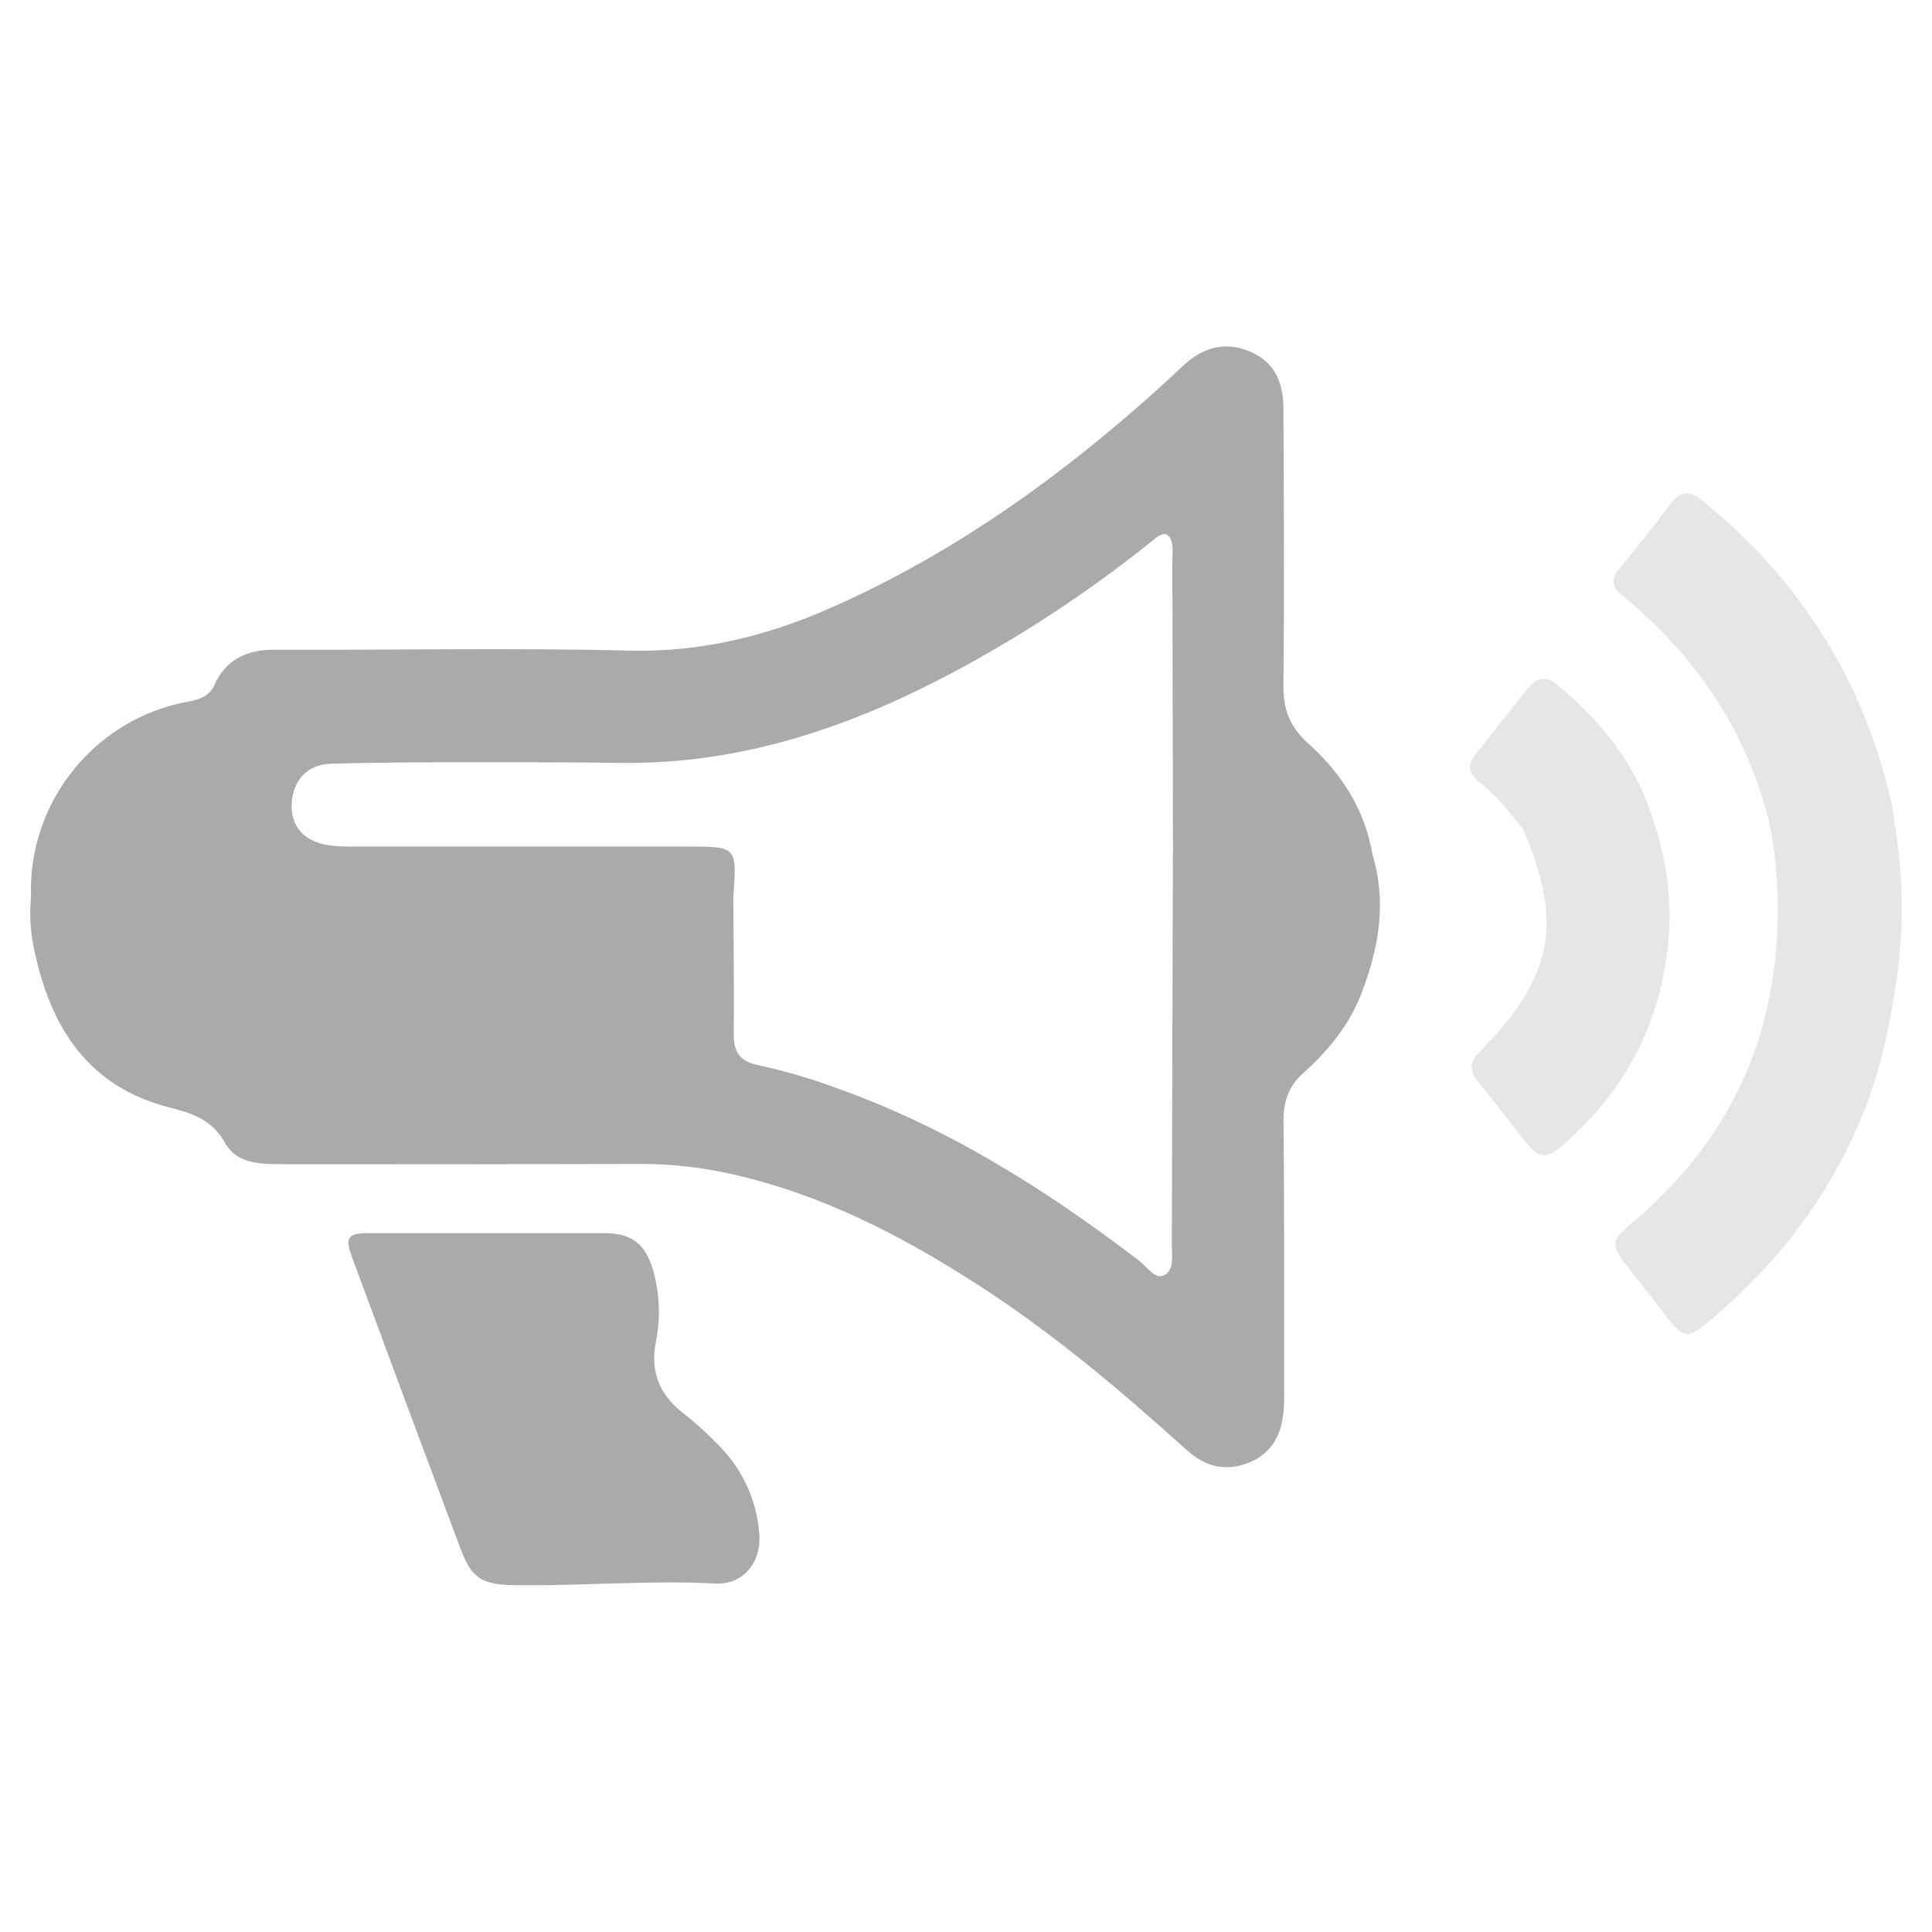
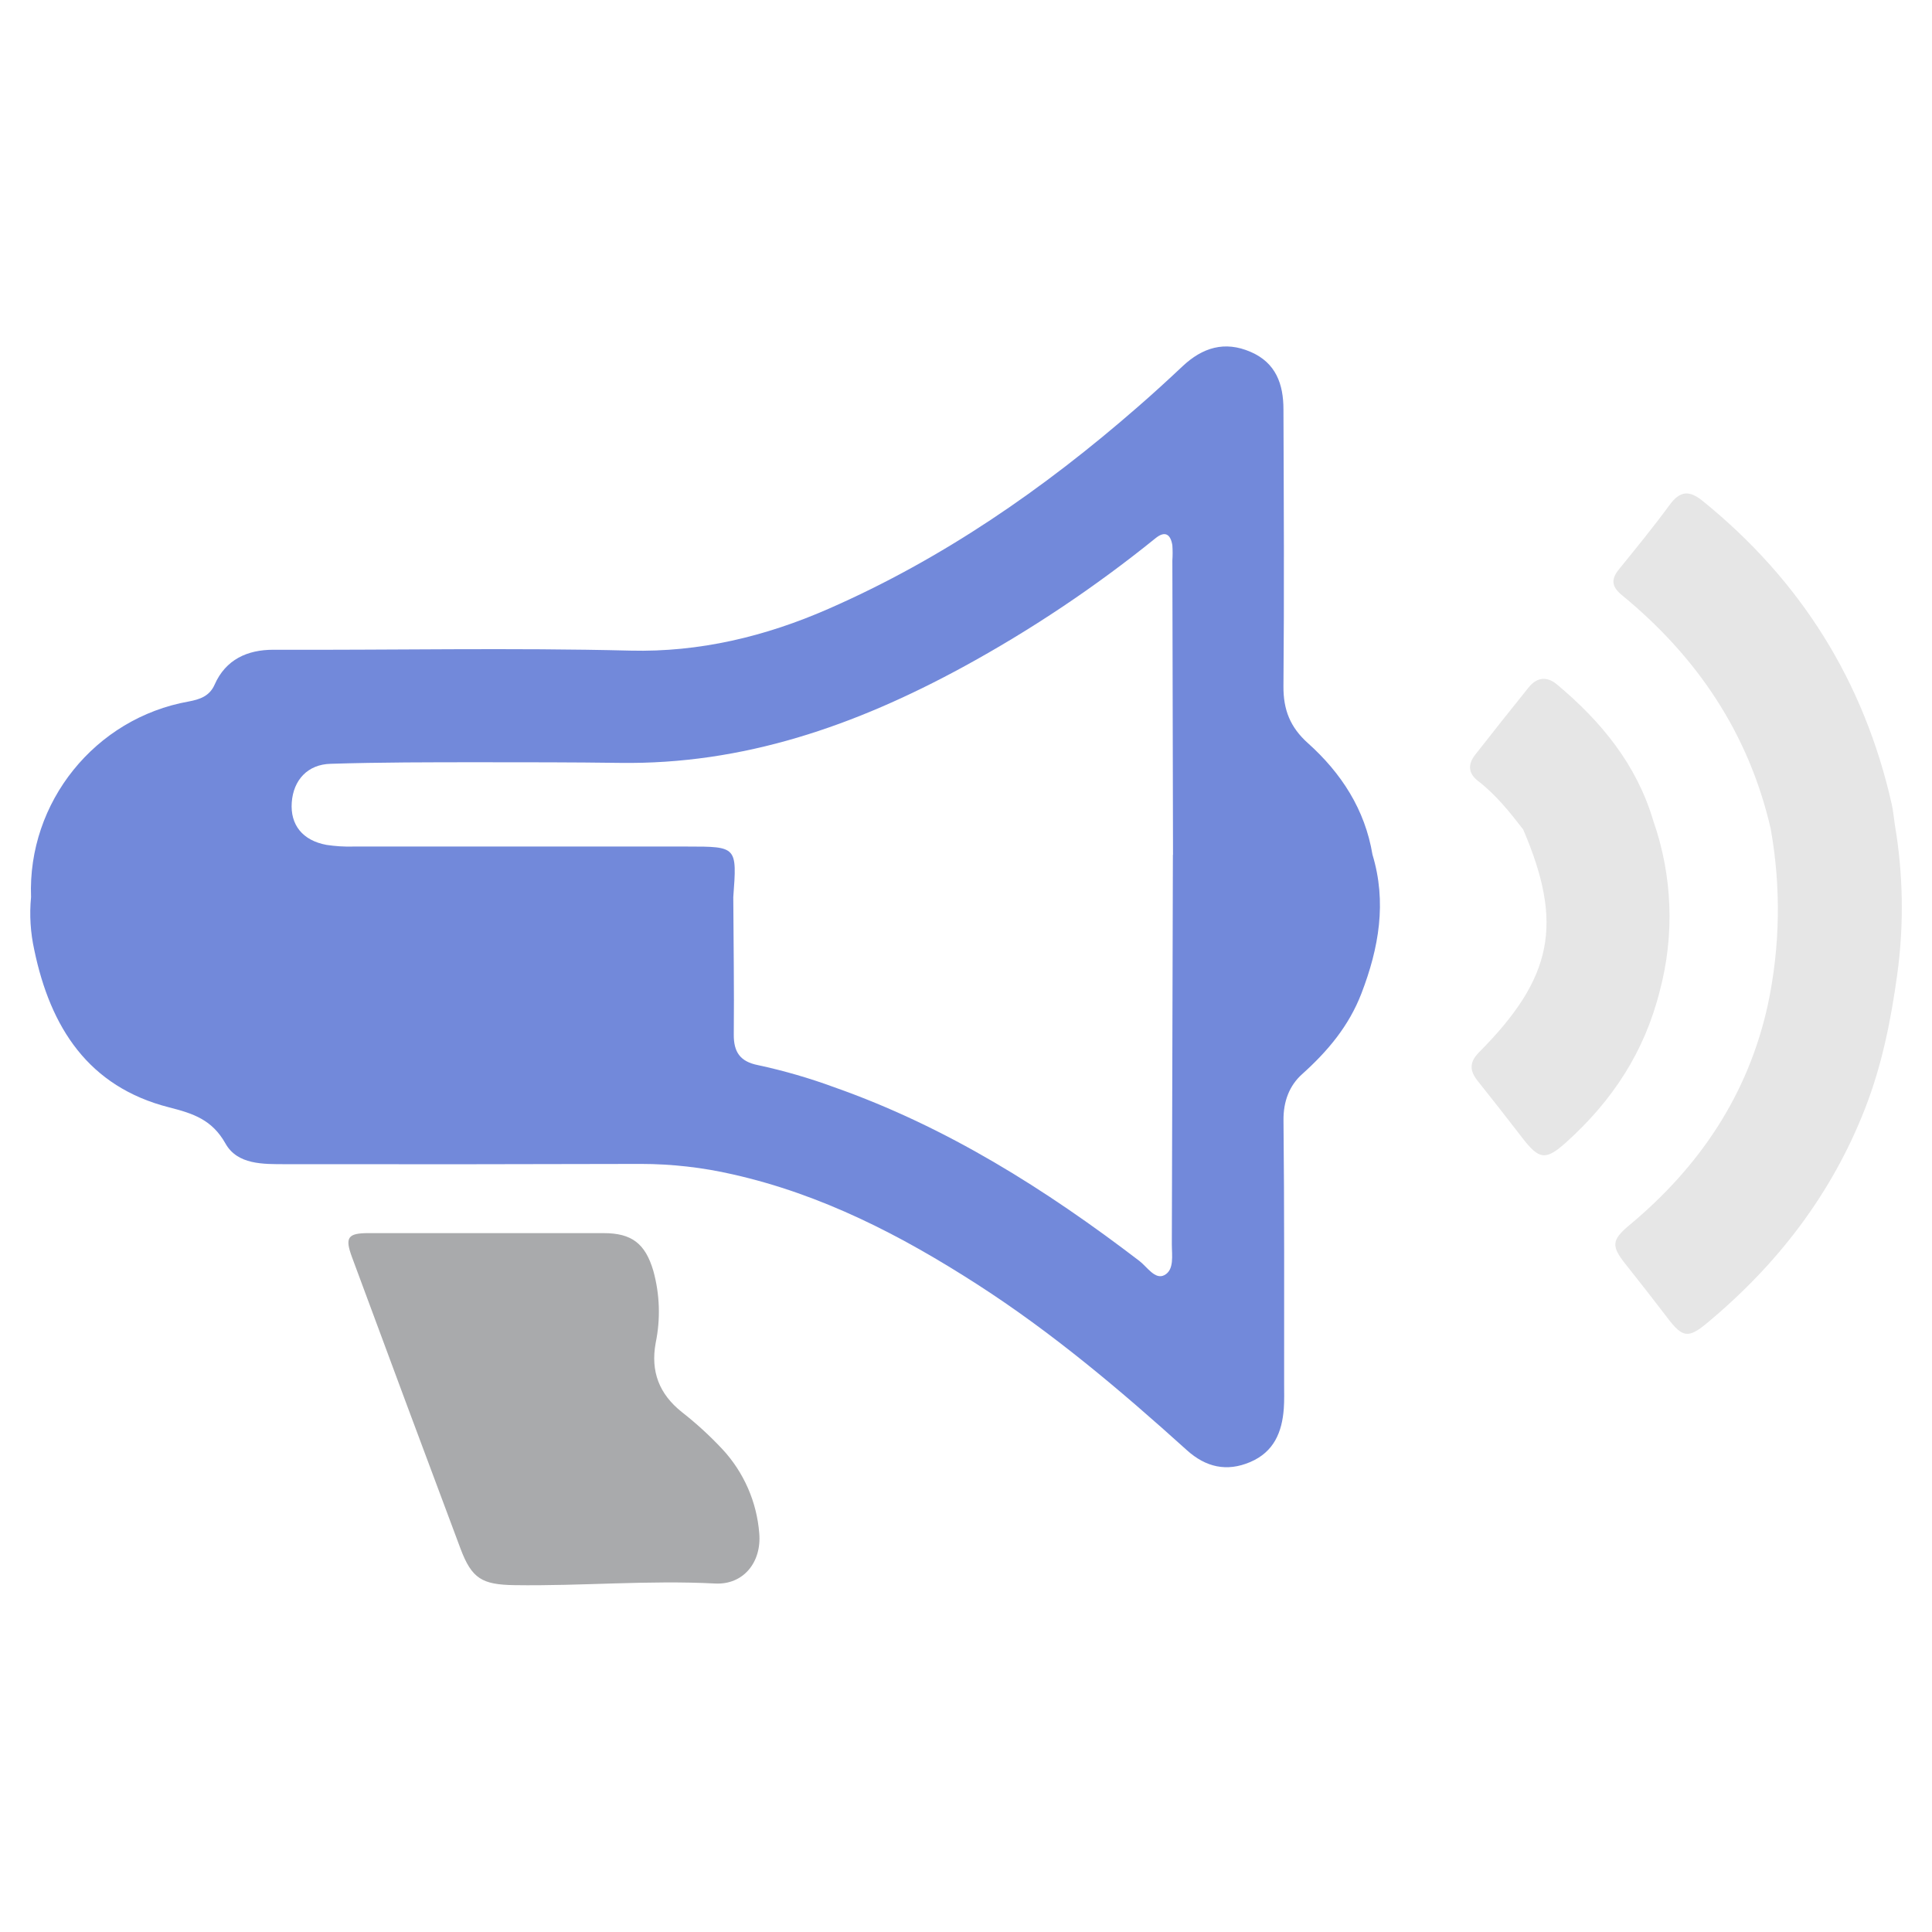
<svg xmlns="http://www.w3.org/2000/svg" width="100%" height="100%" viewBox="0 0 128 128" version="1.1" xml:space="preserve" style="fill-rule:evenodd;clip-rule:evenodd;stroke-linejoin:round;stroke-miterlimit:1.414;" id="svg18796">
  <rect id="sound.-pack" x="0" y="0" width="128" height="128" style="fill:none;" />
-   <path d="M86.65,49.233c-1.172,-1.05 -1.63,-2.211 -1.618,-3.768c0.055,-6.115 0.023,-12.23 0,-18.345c0,-1.668 -0.5,-3.085 -2.172,-3.805c-1.723,-0.75 -3.198,-0.288 -4.515,0.953c-0.983,0.925 -1.978,1.837 -3,2.722c-6.198,5.405 -12.9,10.04 -20.463,13.35c-4.177,1.83 -8.55,2.88 -13.122,2.765c-7.885,-0.197 -15.77,-0.028 -23.658,-0.057c-1.705,0 -3.147,0.637 -3.885,2.315c-0.34,0.772 -1,0.977 -1.712,1.112c-6.202,1.103 -10.688,6.67 -10.448,12.965c-0.113,1.171 -0.04,2.352 0.215,3.5c1.065,5.118 3.575,9.067 8.938,10.427c1.595,0.406 2.842,0.816 3.727,2.393c0.795,1.415 2.5,1.368 3.988,1.37c7.843,0.012 15.687,0.006 23.53,-0.017c2.054,0.001 4.101,0.234 6.102,0.694c5.883,1.325 11.143,4.04 16.168,7.273c5.025,3.232 9.515,7.035 13.91,11c1.25,1.127 2.637,1.45 4.2,0.782c1.562,-0.667 2.105,-1.975 2.22,-3.54c0.04,-0.545 0.022,-1.095 0.022,-1.645c0,-5.82 0.018,-11.64 -0.042,-17.457c-0.013,-1.25 0.39,-2.298 1.232,-3.053c1.7,-1.525 3.105,-3.197 3.935,-5.36c1.153,-3 1.685,-6.03 0.728,-9.187c-0.498,-2.993 -2.068,-5.405 -4.28,-7.388Zm-8.943,7.405c-0.023,8.597 -0.046,17.194 -0.07,25.791c0,0.749 0.173,1.709 -0.5,2.055c-0.612,0.317 -1.137,-0.55 -1.652,-0.945c-6.215,-4.751 -12.773,-8.886 -20.198,-11.501c-1.658,-0.611 -3.357,-1.103 -5.085,-1.474c-1.16,-0.233 -1.597,-0.86 -1.587,-2.023c0.03,-3.032 -0.018,-6.067 -0.033,-9.102c0.25,-3.35 0.25,-3.353 -3.035,-3.353c-7.385,0 -14.77,0 -22.155,0c-0.589,0.016 -1.179,-0.021 -1.762,-0.11c-1.585,-0.292 -2.408,-1.33 -2.3,-2.815c0.107,-1.485 1.057,-2.52 2.577,-2.557c3.298,-0.103 6.593,-0.103 9.883,-0.103c3.08,0 6.162,0 9.25,0.042c8.215,0.123 15.627,-2.47 22.75,-6.345c4.506,-2.456 8.78,-5.315 12.77,-8.542c0.637,-0.515 1,-0.25 1.112,0.477c0.023,0.333 0.023,0.668 0,1c0.014,6.5 0.028,13 0.043,19.5l-0.008,0.005Z" style="fill:#a9aaac;fill-rule:nonzero;fill-opacity:1" id="path18799" />
+   <path d="M86.65,49.233c-1.172,-1.05 -1.63,-2.211 -1.618,-3.768c0.055,-6.115 0.023,-12.23 0,-18.345c0,-1.668 -0.5,-3.085 -2.172,-3.805c-1.723,-0.75 -3.198,-0.288 -4.515,0.953c-0.983,0.925 -1.978,1.837 -3,2.722c-6.198,5.405 -12.9,10.04 -20.463,13.35c-4.177,1.83 -8.55,2.88 -13.122,2.765c-7.885,-0.197 -15.77,-0.028 -23.658,-0.057c-1.705,0 -3.147,0.637 -3.885,2.315c-0.34,0.772 -1,0.977 -1.712,1.112c-6.202,1.103 -10.688,6.67 -10.448,12.965c-0.113,1.171 -0.04,2.352 0.215,3.5c1.065,5.118 3.575,9.067 8.938,10.427c1.595,0.406 2.842,0.816 3.727,2.393c0.795,1.415 2.5,1.368 3.988,1.37c7.843,0.012 15.687,0.006 23.53,-0.017c2.054,0.001 4.101,0.234 6.102,0.694c5.883,1.325 11.143,4.04 16.168,7.273c5.025,3.232 9.515,7.035 13.91,11c1.25,1.127 2.637,1.45 4.2,0.782c1.562,-0.667 2.105,-1.975 2.22,-3.54c0.04,-0.545 0.022,-1.095 0.022,-1.645c0,-5.82 0.018,-11.64 -0.042,-17.457c-0.013,-1.25 0.39,-2.298 1.232,-3.053c1.7,-1.525 3.105,-3.197 3.935,-5.36c1.153,-3 1.685,-6.03 0.728,-9.187c-0.498,-2.993 -2.068,-5.405 -4.28,-7.388Zm-8.943,7.405c-0.023,8.597 -0.046,17.194 -0.07,25.791c0,0.749 0.173,1.709 -0.5,2.055c-0.612,0.317 -1.137,-0.55 -1.652,-0.945c-6.215,-4.751 -12.773,-8.886 -20.198,-11.501c-1.658,-0.611 -3.357,-1.103 -5.085,-1.474c-1.16,-0.233 -1.597,-0.86 -1.587,-2.023c0.03,-3.032 -0.018,-6.067 -0.033,-9.102c0.25,-3.35 0.25,-3.353 -3.035,-3.353c-7.385,0 -14.77,0 -22.155,0c-0.589,0.016 -1.179,-0.021 -1.762,-0.11c-1.585,-0.292 -2.408,-1.33 -2.3,-2.815c0.107,-1.485 1.057,-2.52 2.577,-2.557c3.298,-0.103 6.593,-0.103 9.883,-0.103c3.08,0 6.162,0 9.25,0.042c8.215,0.123 15.627,-2.47 22.75,-6.345c4.506,-2.456 8.78,-5.315 12.77,-8.542c0.637,-0.515 1,-0.25 1.112,0.477c0.023,0.333 0.023,0.668 0,1c0.014,6.5 0.028,13 0.043,19.5l-0.008,0.005Z" style="fill:#7289da;fill-rule:nonzero;fill-opacity:1" id="path18799" />
  <path d="M47.865,96.018c-0.836,-0.895 -1.74,-1.722 -2.705,-2.476c-1.475,-1.182 -2.07,-2.667 -1.718,-4.579c0.326,-1.579 0.272,-3.212 -0.157,-4.766c-0.533,-1.809 -1.43,-2.499 -3.29,-2.499l-15.57,-0.001c-1.388,0.001 -1.59,0.283 -1.103,1.598c2.382,6.44 4.778,12.876 7.188,19.308c0.75,1.999 1.44,2.385 3.58,2.417c4.43,0.067 8.852,-0.338 13.287,-0.108c1.868,0.098 3.093,-1.404 2.925,-3.334c-0.163,-2.075 -1.022,-4.034 -2.437,-5.561Z" style="fill:#a9aaac;fill-rule:nonzero;fill-opacity:1" id="path18801" />
  <path d="M125.537,54.63c-0.067,-0.455 -0.107,-0.915 -0.207,-1.362c-1.84,-8.15 -6.038,-14.828 -12.528,-20.083c-0.882,-0.715 -1.5,-0.67 -2.185,0.267c-1.07,1.46 -2.22,2.865 -3.362,4.273c-0.538,0.662 -0.473,1.152 0.195,1.7c4.975,4.077 8.402,9.15 9.862,15.475c0.692,3.864 0.629,7.825 -0.187,11.665c-1.305,5.96 -4.518,10.725 -9.163,14.595c-1.202,1 -1.22,1.395 -0.25,2.612c0.97,1.218 1.878,2.385 2.798,3.588c0.955,1.25 1.347,1.323 2.562,0.315c4.678,-3.88 8.288,-8.565 10.5,-14.25c1.115,-2.862 1.708,-5.828 2.13,-8.9c0.447,-3.288 0.391,-6.624 -0.165,-9.895Z" style="fill:#e6e6e6;fill-rule:nonzero" id="path18803" />
  <path d="M109.537,54.388c-1.102,-3.735 -3.455,-6.593 -6.38,-9.038c-0.655,-0.547 -1.32,-0.5 -1.872,0.183c-1.19,1.478 -2.368,2.962 -3.535,4.452c-0.5,0.63 -0.5,1.233 0.165,1.75c1.18,0.905 2.1,2.055 3,3.22c2.68,6.25 1.98,9.828 -2.928,14.765c-0.635,0.64 -0.63,1.21 -0.1,1.877c1,1.254 1.988,2.514 2.963,3.781c1.125,1.459 1.55,1.529 2.925,0.292c3.035,-2.733 5.17,-5.955 6.19,-10.02c0.989,-3.712 0.84,-7.636 -0.428,-11.263l0,0Z" style="fill:#e6e6e6;fill-rule:nonzero" id="path18805" />
  <rect x="0" y="0" width="0.11" height="0.11" style="fill:none;" id="rect18807" />
  <rect x="0" y="127.89" width="0.11" height="0.11" style="fill:none;" id="rect18809" />
  <rect x="127.89" y="127.89" width="0.11" height="0.11" style="fill:none;" id="rect18811" />
  <rect x="127.89" y="0" width="0.11" height="0.11" style="fill:none;" id="rect18813" />
  <defs id="defs18815">
    <linearGradient id="_Linear1" x1="0" y1="0" x2="1" y2="0" gradientUnits="userSpaceOnUse" gradientTransform="matrix(5.13265e-15,83.8225,-83.8225,5.13265e-15,46.7125,22.71)">
      <stop offset="0" style="stop-color:#728dae;stop-opacity:1" id="stop18818" />
      <stop offset="1" style="stop-color:#426080;stop-opacity:1" id="stop18820" />
    </linearGradient>
    <linearGradient id="_Linear2" x1="0" y1="0" x2="1" y2="0" gradientUnits="userSpaceOnUse" gradientTransform="matrix(5.13265e-15,83.8225,-83.8225,5.13265e-15,36.7,22.71)">
      <stop offset="0" style="stop-color:#728dae;stop-opacity:1" id="stop18823" />
      <stop offset="1" style="stop-color:#426080;stop-opacity:1" id="stop18825" />
    </linearGradient>
    <linearGradient id="_Linear3" x1="0" y1="0" x2="1" y2="0" gradientUnits="userSpaceOnUse" gradientTransform="matrix(5.13265e-15,83.8225,-83.8225,5.13265e-15,116.448,22.71)">
      <stop offset="0" style="stop-color:#728dae;stop-opacity:1" id="stop18828" />
      <stop offset="1" style="stop-color:#426080;stop-opacity:1" id="stop18830" />
    </linearGradient>
  </defs>
</svg>
